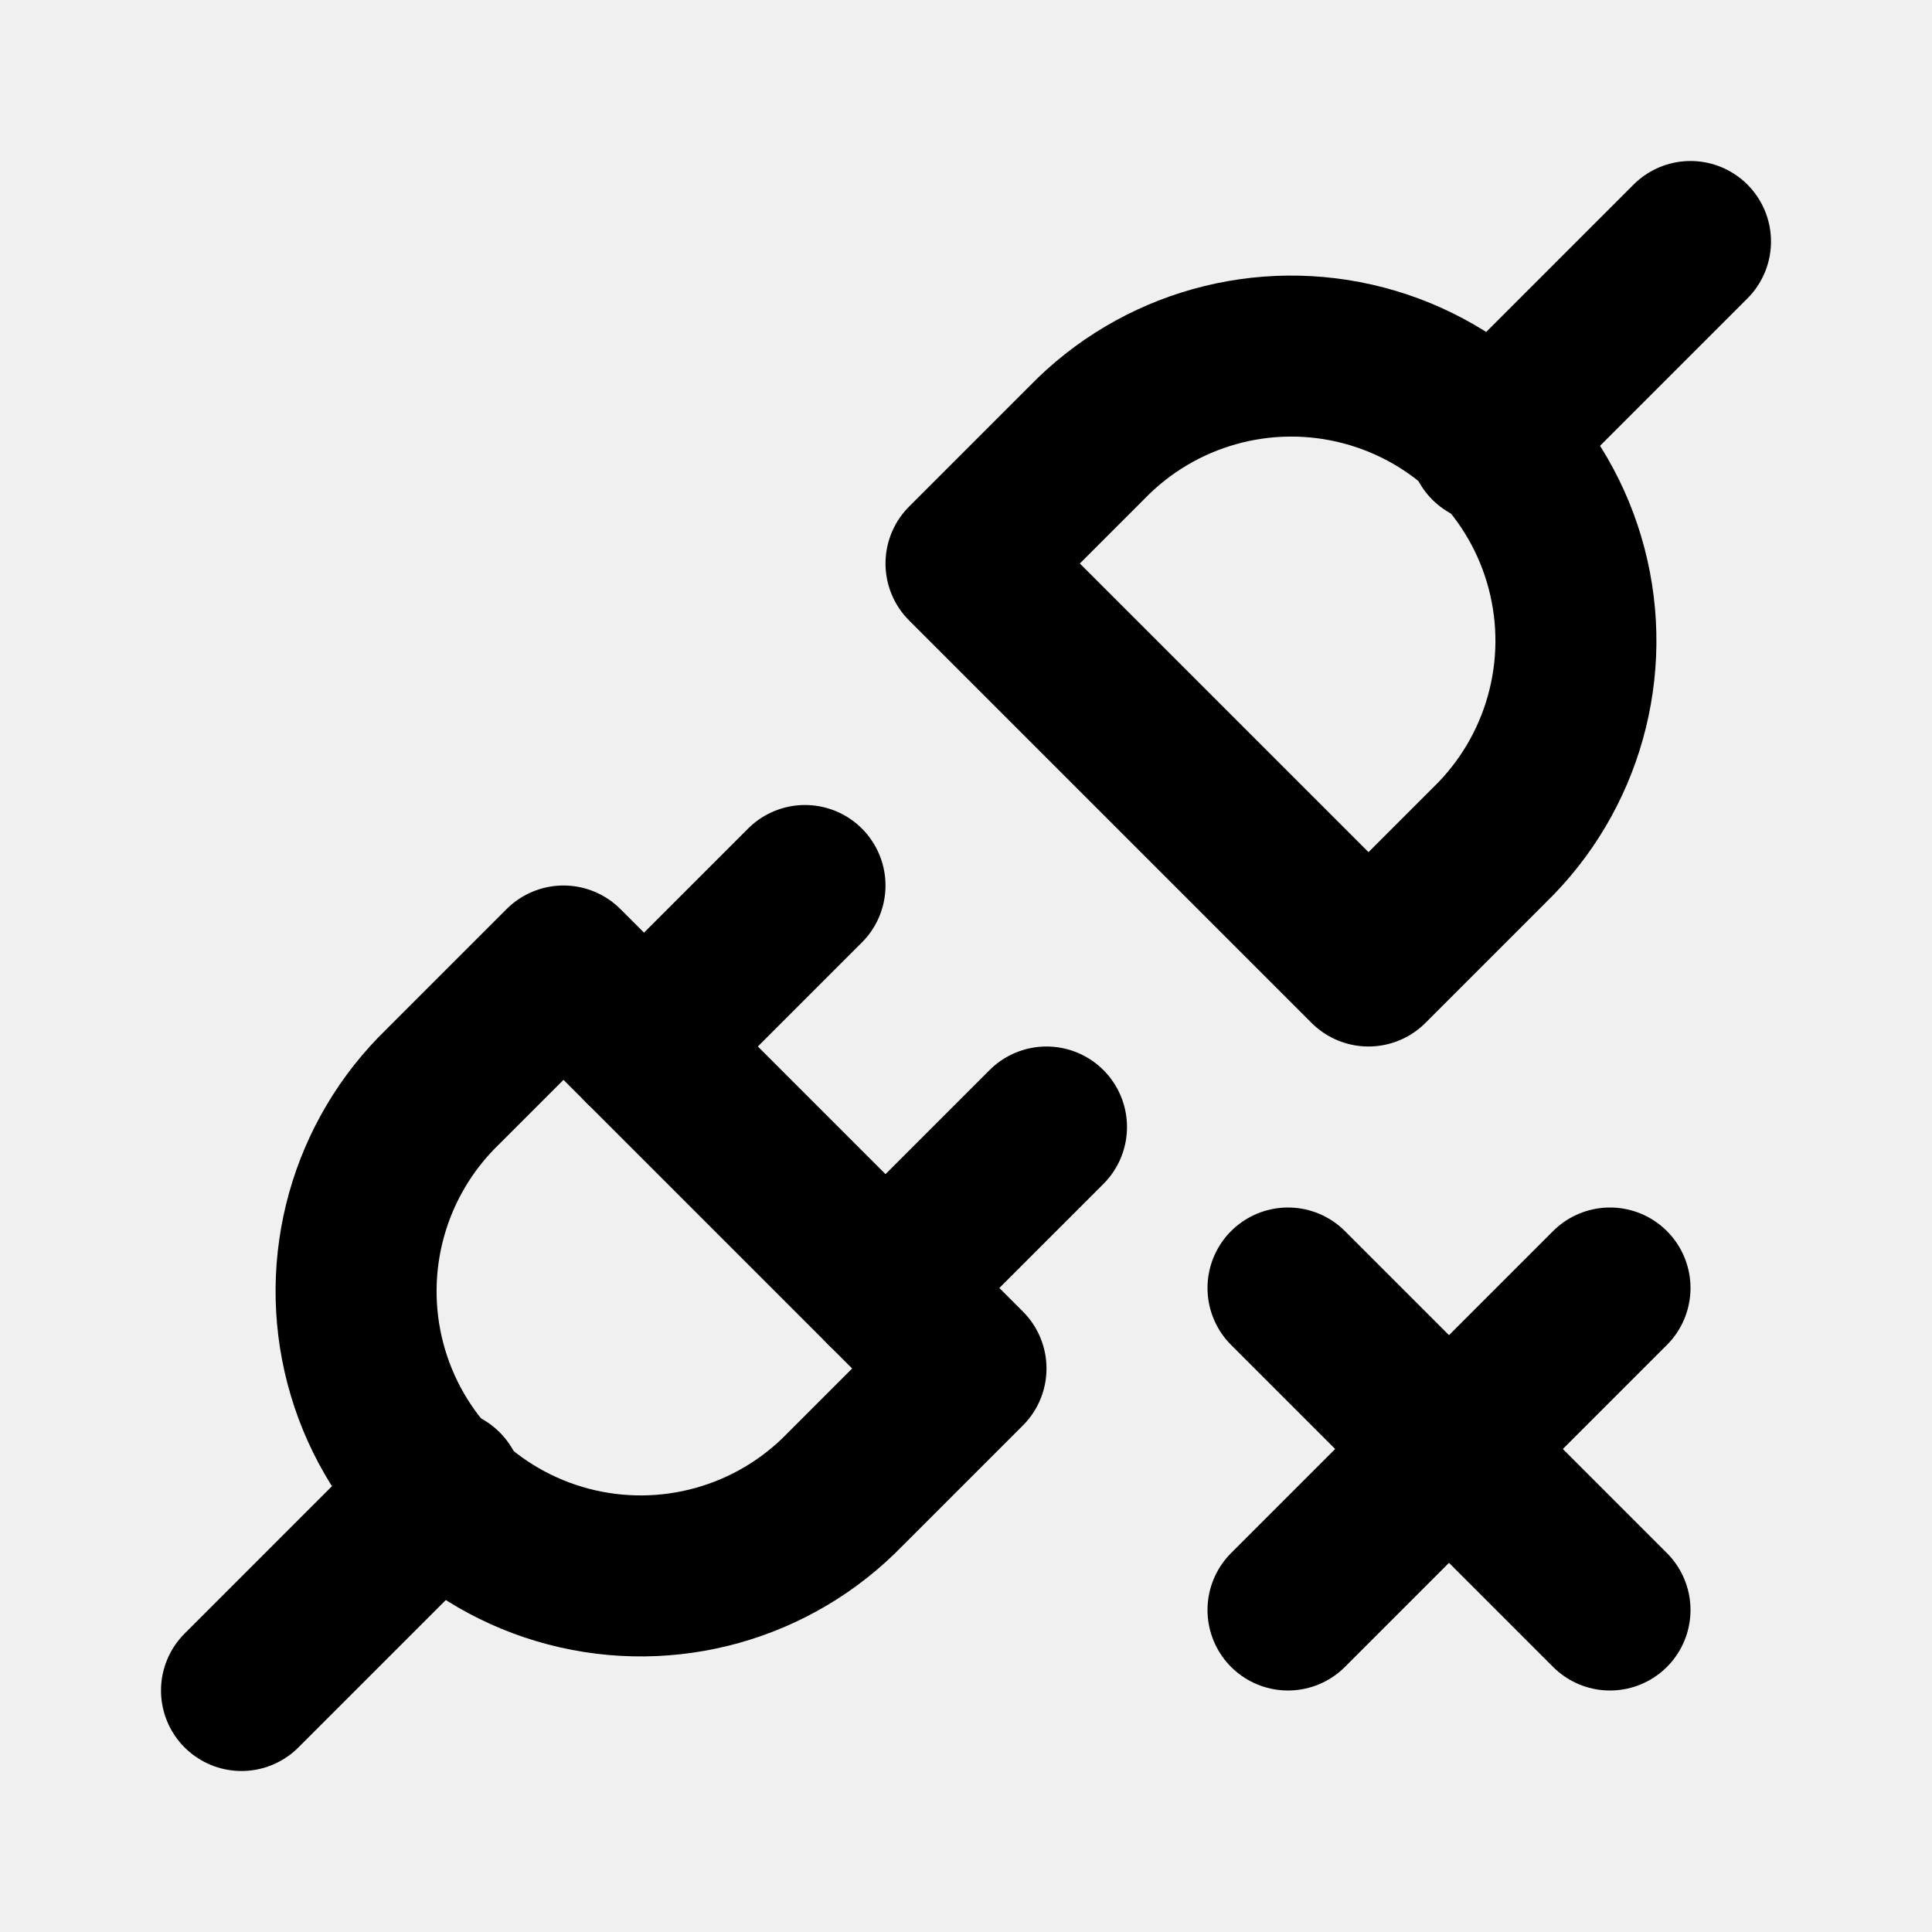
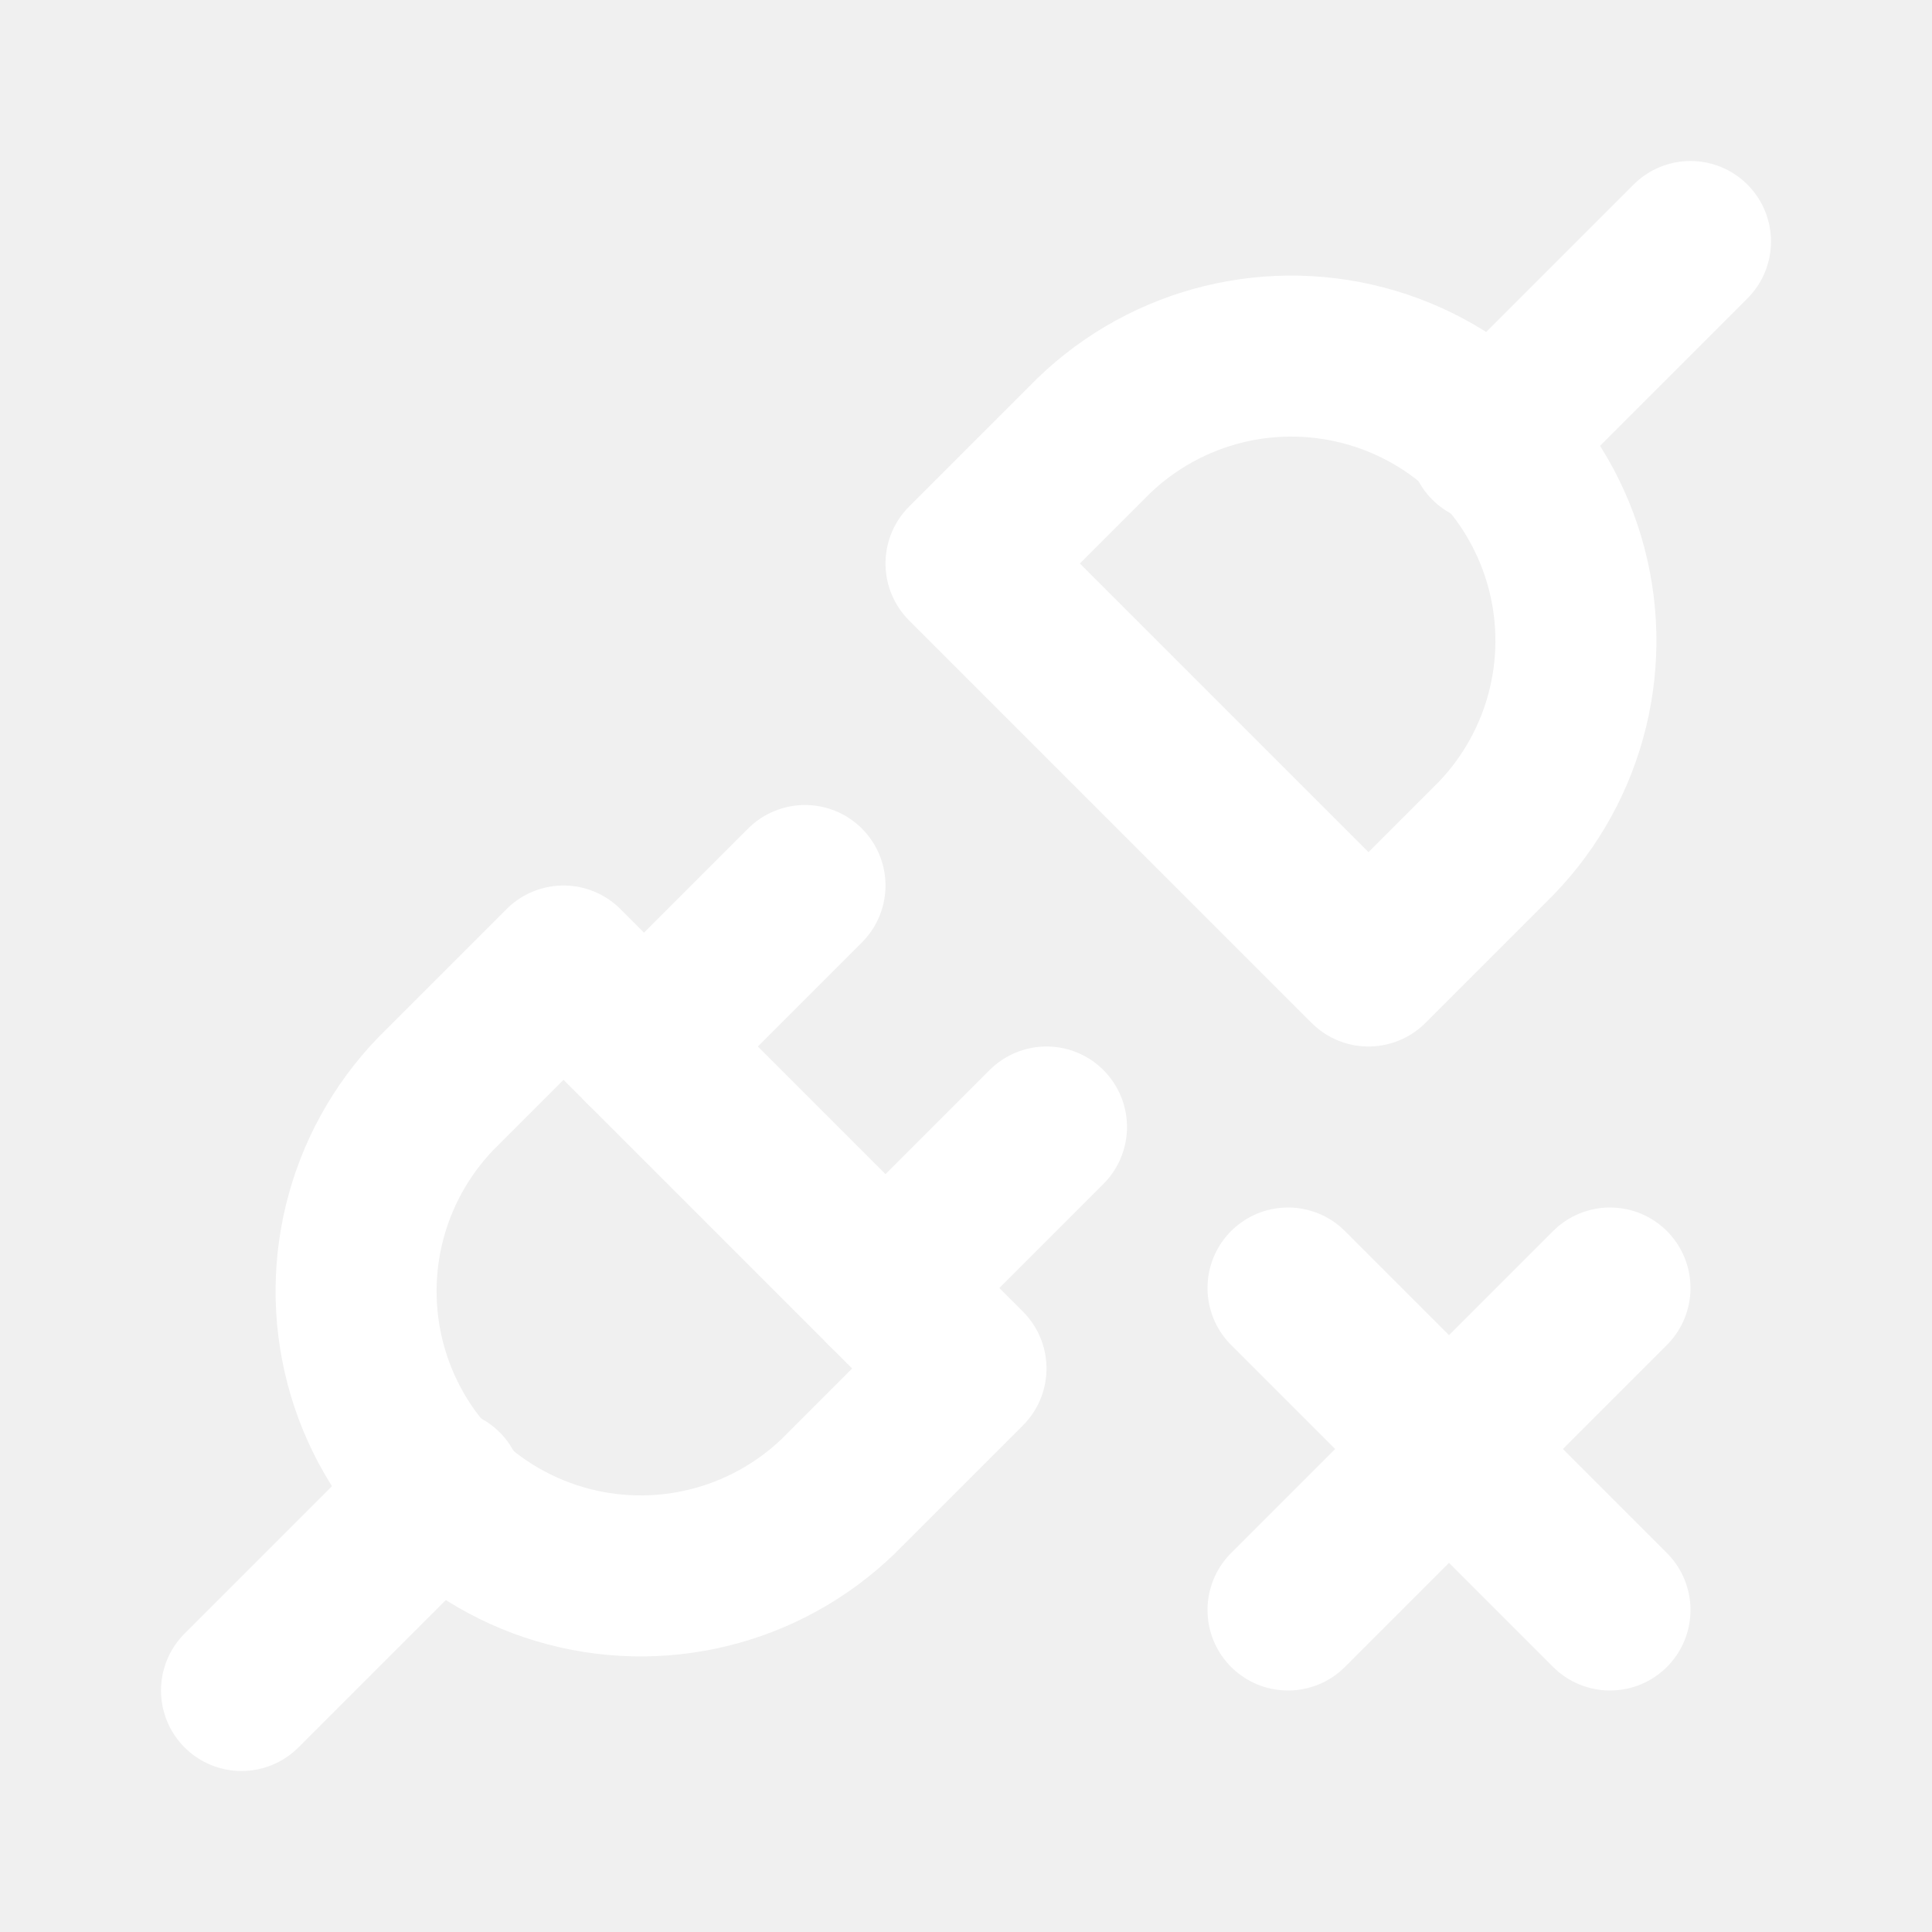
- <svg xmlns="http://www.w3.org/2000/svg" width="24" height="24" viewBox="0 0 24 24" fill="none" stroke="currentColor" stroke-width="2" stroke-linecap="round" stroke-linejoin="round" class="icon icon-tabler icons-tabler-outline icon-tabler-plug-connected-x">
+ <svg xmlns="http://www.w3.org/2000/svg" width="24" height="24" viewBox="0 0 24 24" fill="none" stroke="white" stroke-width="2" stroke-linecap="round" stroke-linejoin="round" class="icon icon-tabler icons-tabler-outline icon-tabler-plug-connected-x">
  <path stroke="none" d="M0 0h24v24H0z" fill="none" />
  <path d="M20 16l-4 4" />
  <path d="M7 12l5 5l-1.5 1.5a3.536 3.536 0 1 1 -5 -5l1.5 -1.5z" />
  <path d="M17 12l-5 -5l1.5 -1.5a3.536 3.536 0 1 1 5 5l-1.5 1.5z" />
  <path d="M3 21l2.5 -2.5" />
  <path d="M18.5 5.5l2.5 -2.5" />
  <path d="M10 11l-2 2" />
  <path d="M13 14l-2 2" />
  <path d="M16 16l4 4" />
</svg>
